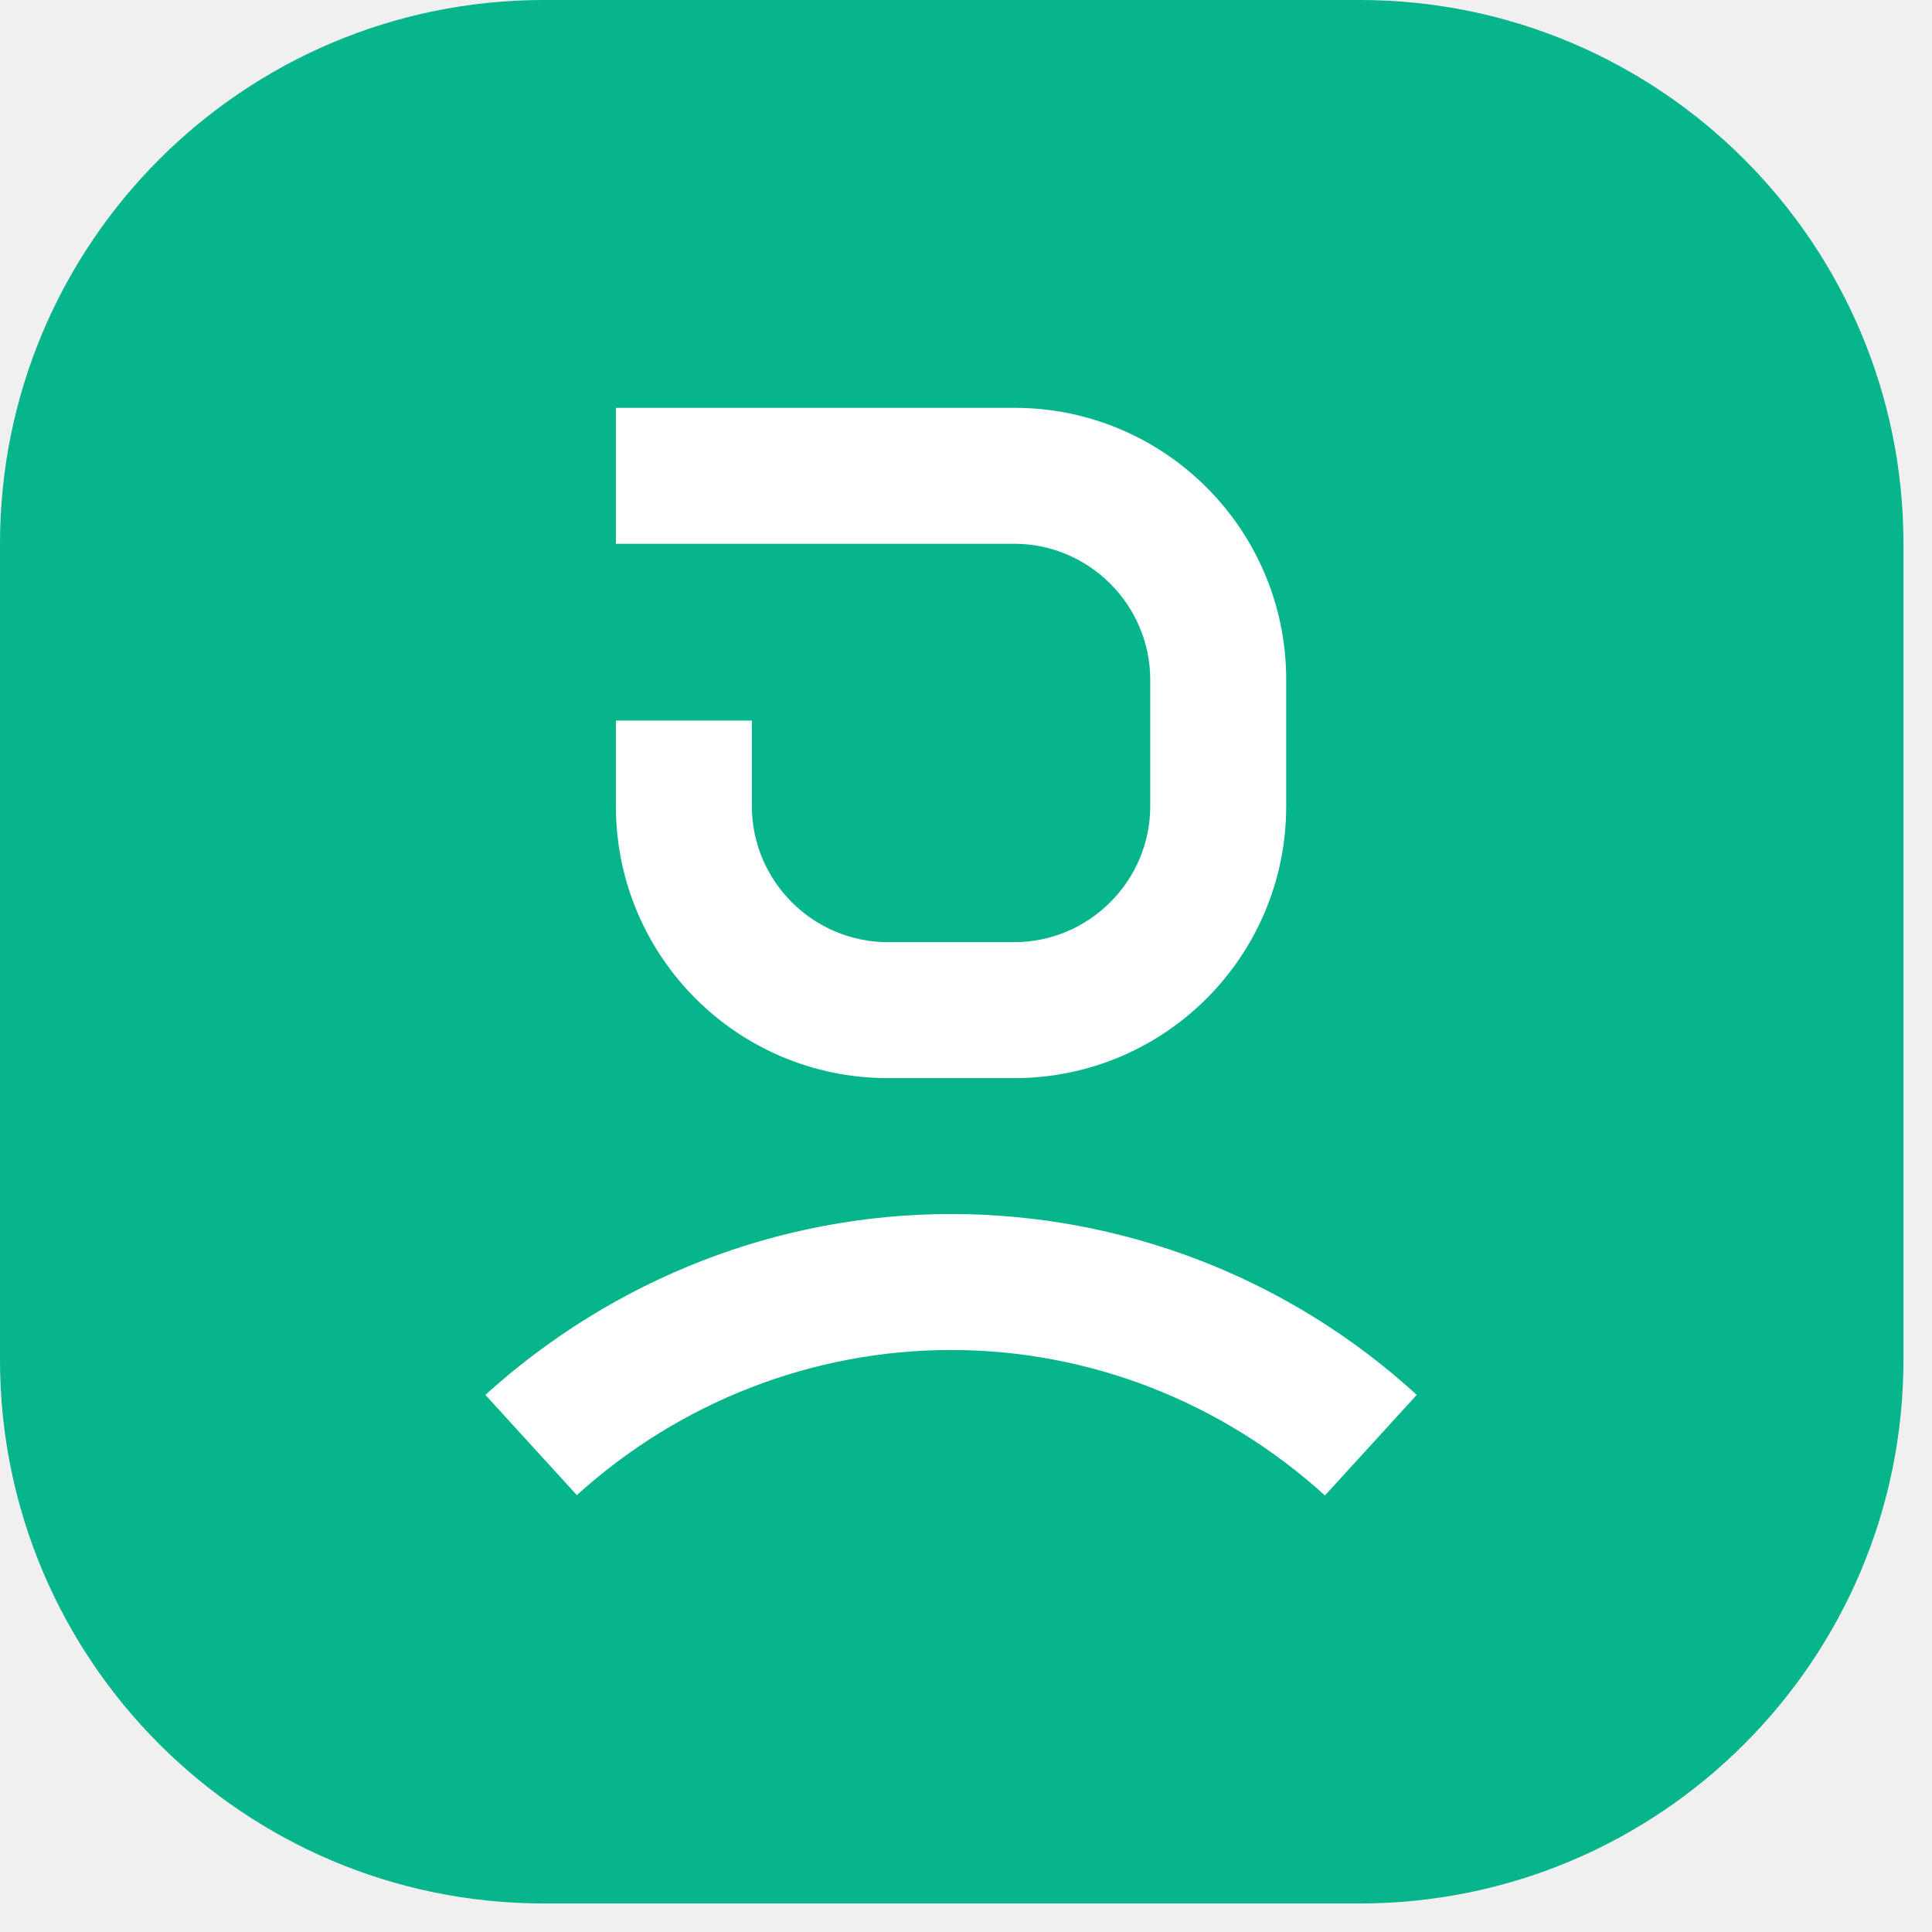
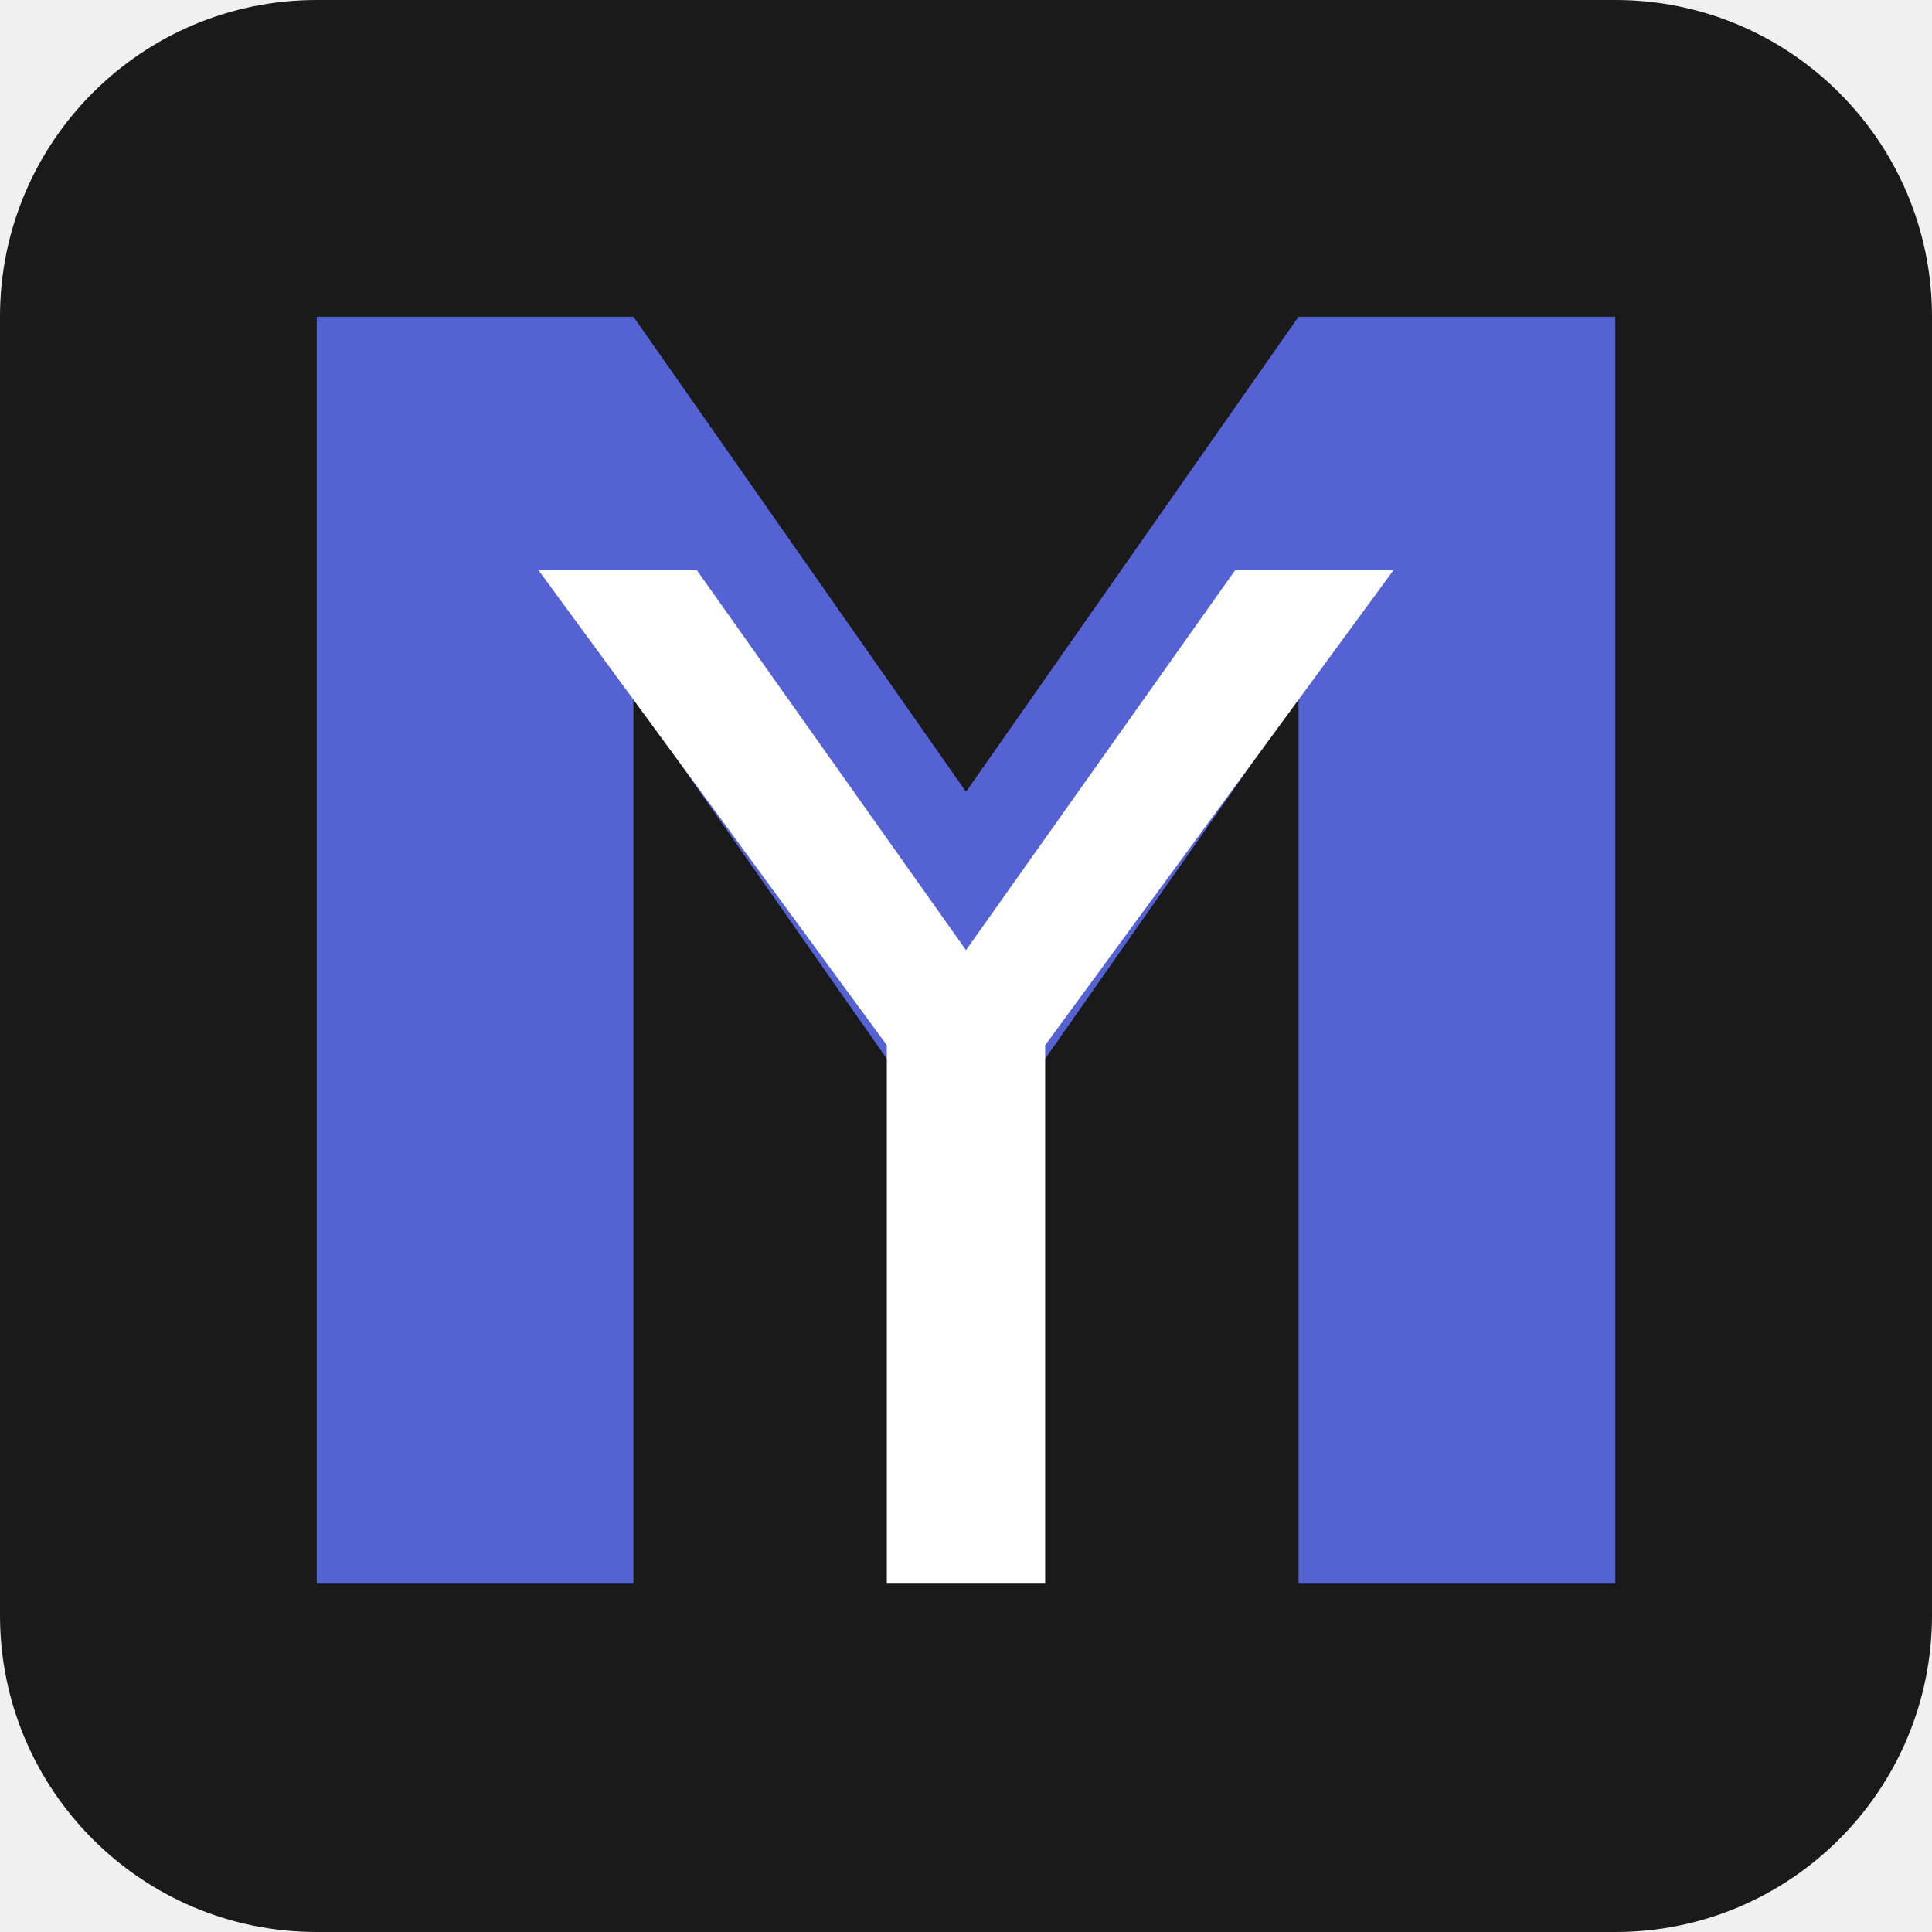
<svg xmlns="http://www.w3.org/2000/svg" width="61" height="61" viewBox="0 0 61 61" fill="none">
-   <path d="M42.928 0H17.171C7.688 0 0 7.688 0 17.171V42.928C0 52.411 7.688 60.099 17.171 60.099H42.928C52.411 60.099 60.099 52.411 60.099 42.928V17.171C60.099 7.688 52.411 0 42.928 0Z" fill="#06B58B" />
-   <path d="M18.223 47.217L15.325 44.041C19.382 40.37 24.598 38.331 30.028 38.331C35.458 38.331 40.696 40.349 44.731 44.041L41.833 47.217C38.571 44.255 34.385 42.624 30.028 42.624C25.671 42.624 21.464 44.255 18.201 47.217H18.223Z" fill="white" />
-   <path d="M32.024 12.876H19.446V17.169H32.024C34.385 17.169 36.317 19.101 36.317 21.462V25.454C36.317 27.815 34.385 29.747 32.024 29.747H28.032C25.671 29.747 23.739 27.815 23.739 25.454V22.75H19.446V25.454C19.446 30.198 23.288 34.04 28.032 34.04H32.024C36.768 34.04 40.61 30.198 40.61 25.454V21.462C40.61 16.718 36.768 12.876 32.024 12.876Z" fill="white" />
+   <rect width="61" height="61" rx="10" fill="#1A1A1A" />
+   <path d="M10 50V10H20L30.5 25L41 10H51V50H41V22L30.5 37L20 22V50H10Z" fill="#5562D4" />
+   <path d="M22 18L30.5 30L39 18H44L33 33V50H28V33L17 18H22Z" fill="#FFFFFF" />
</svg>
